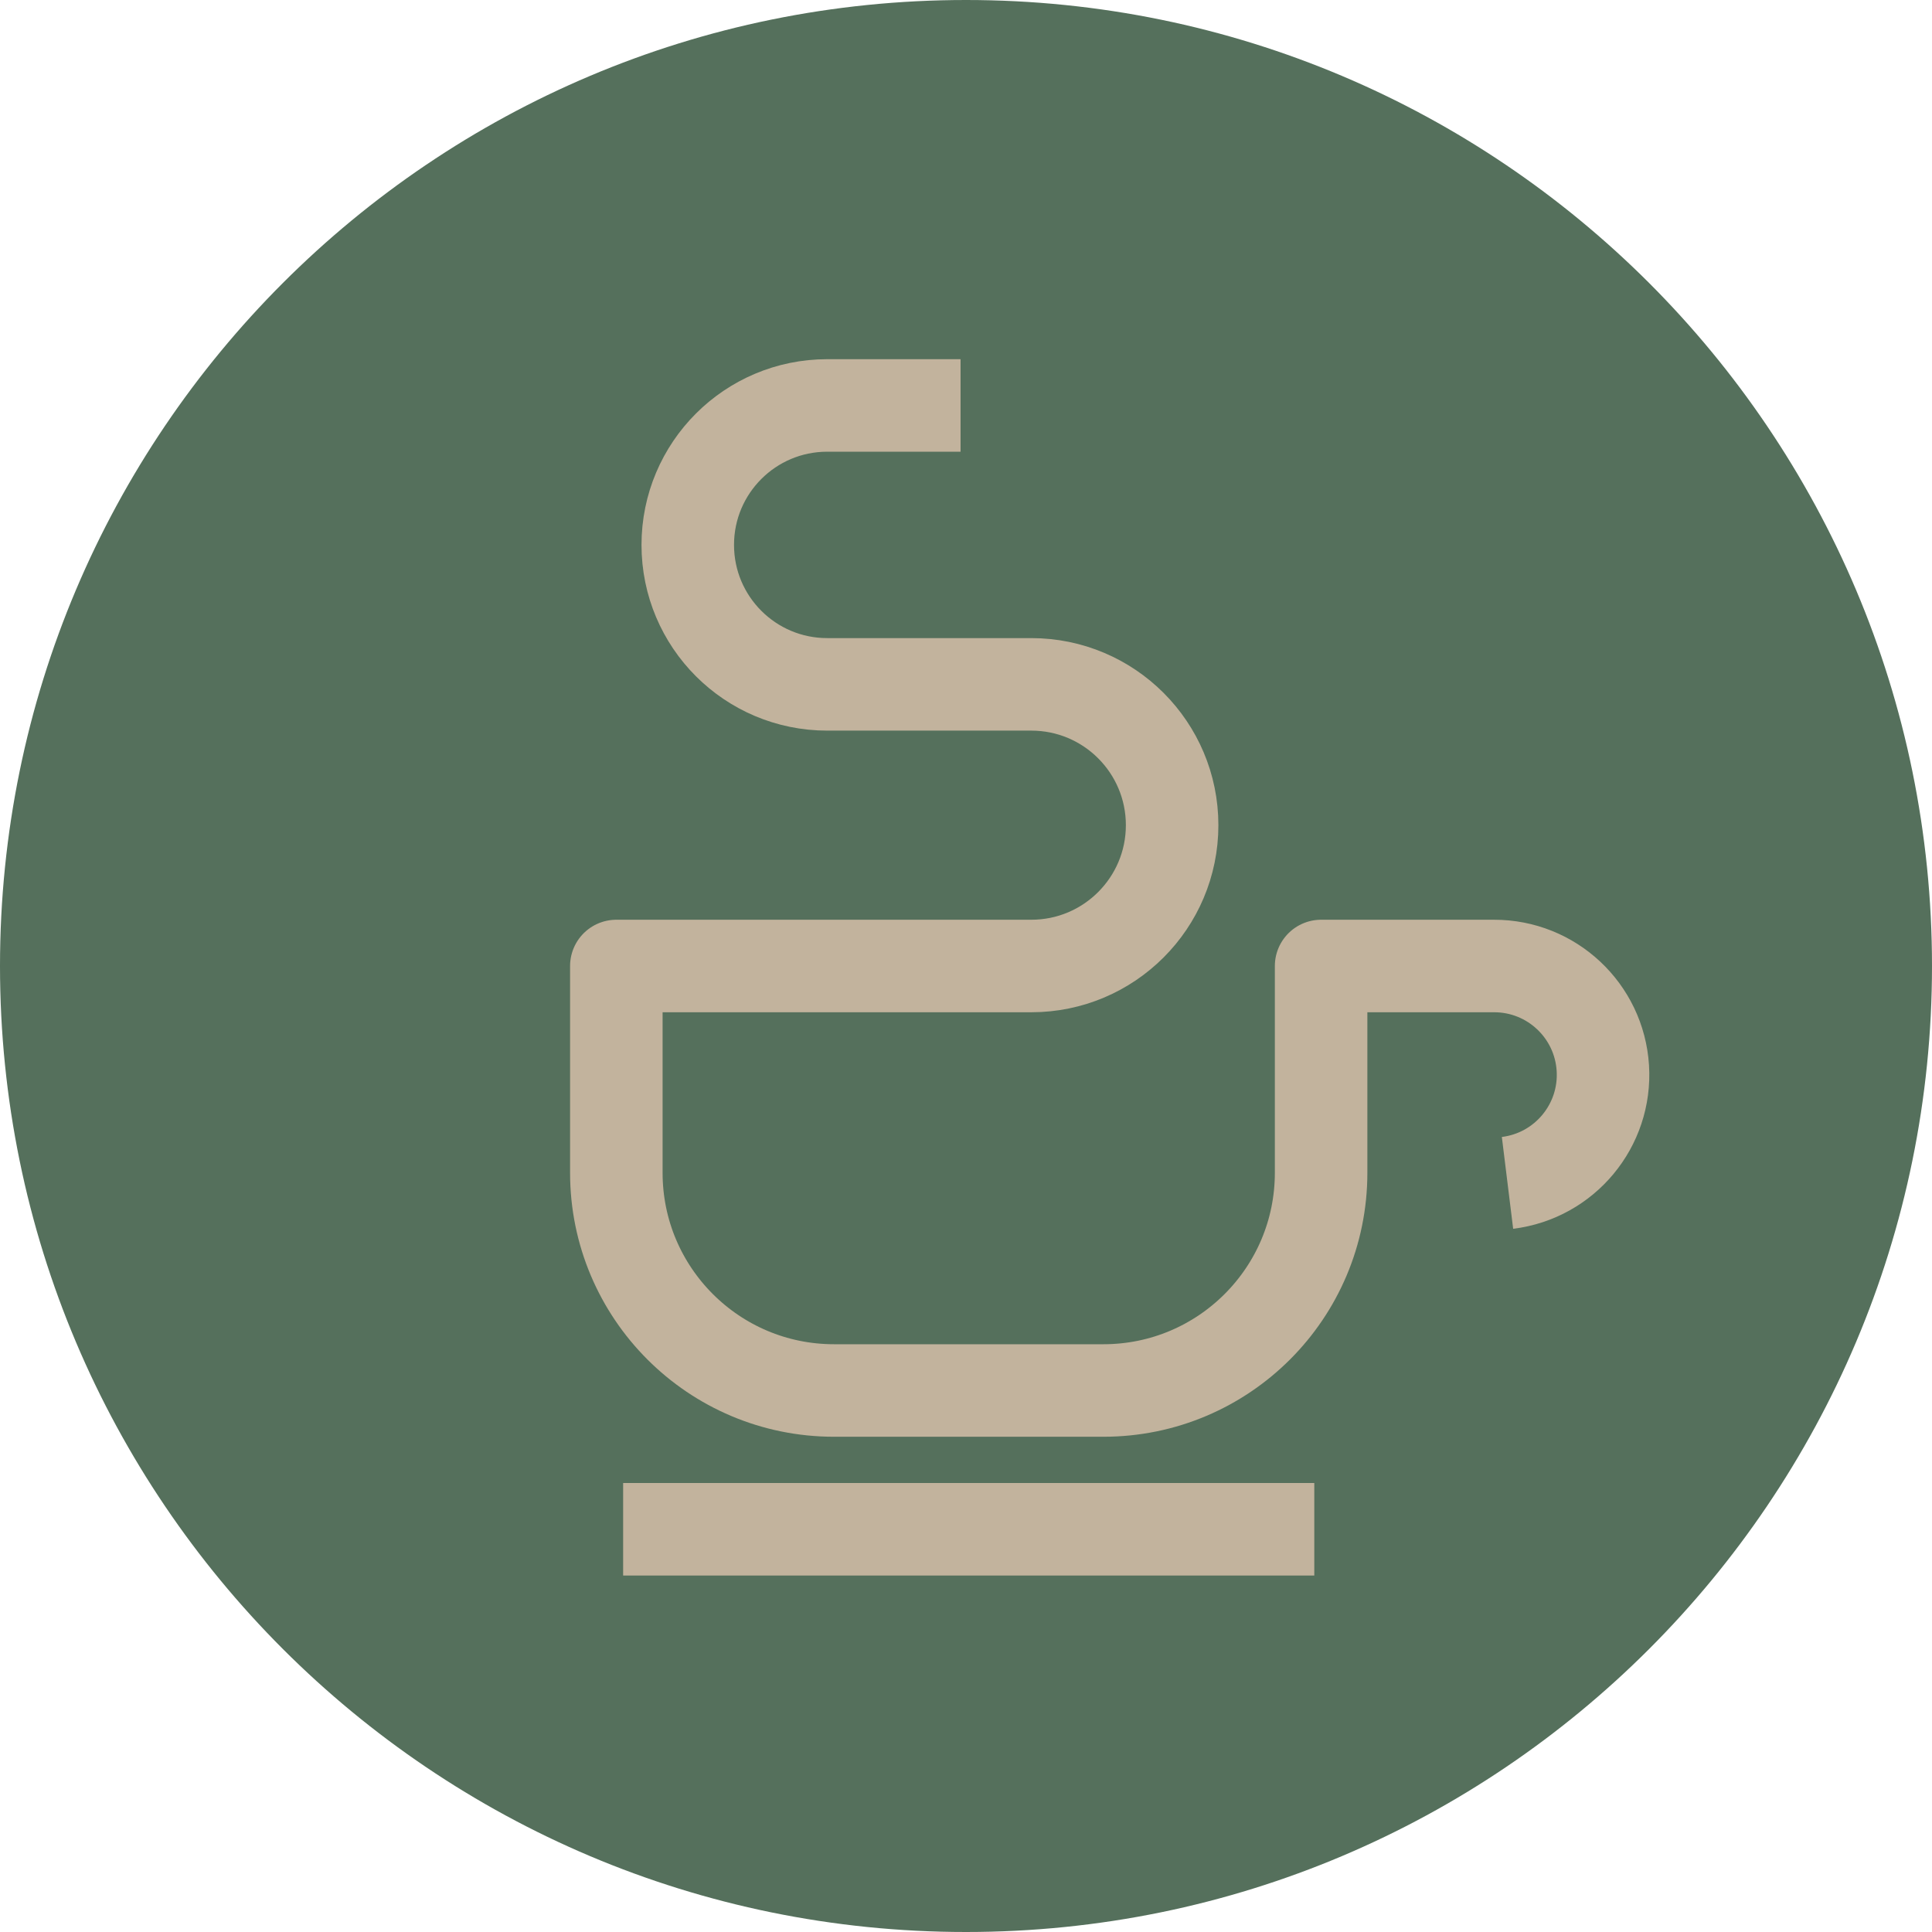
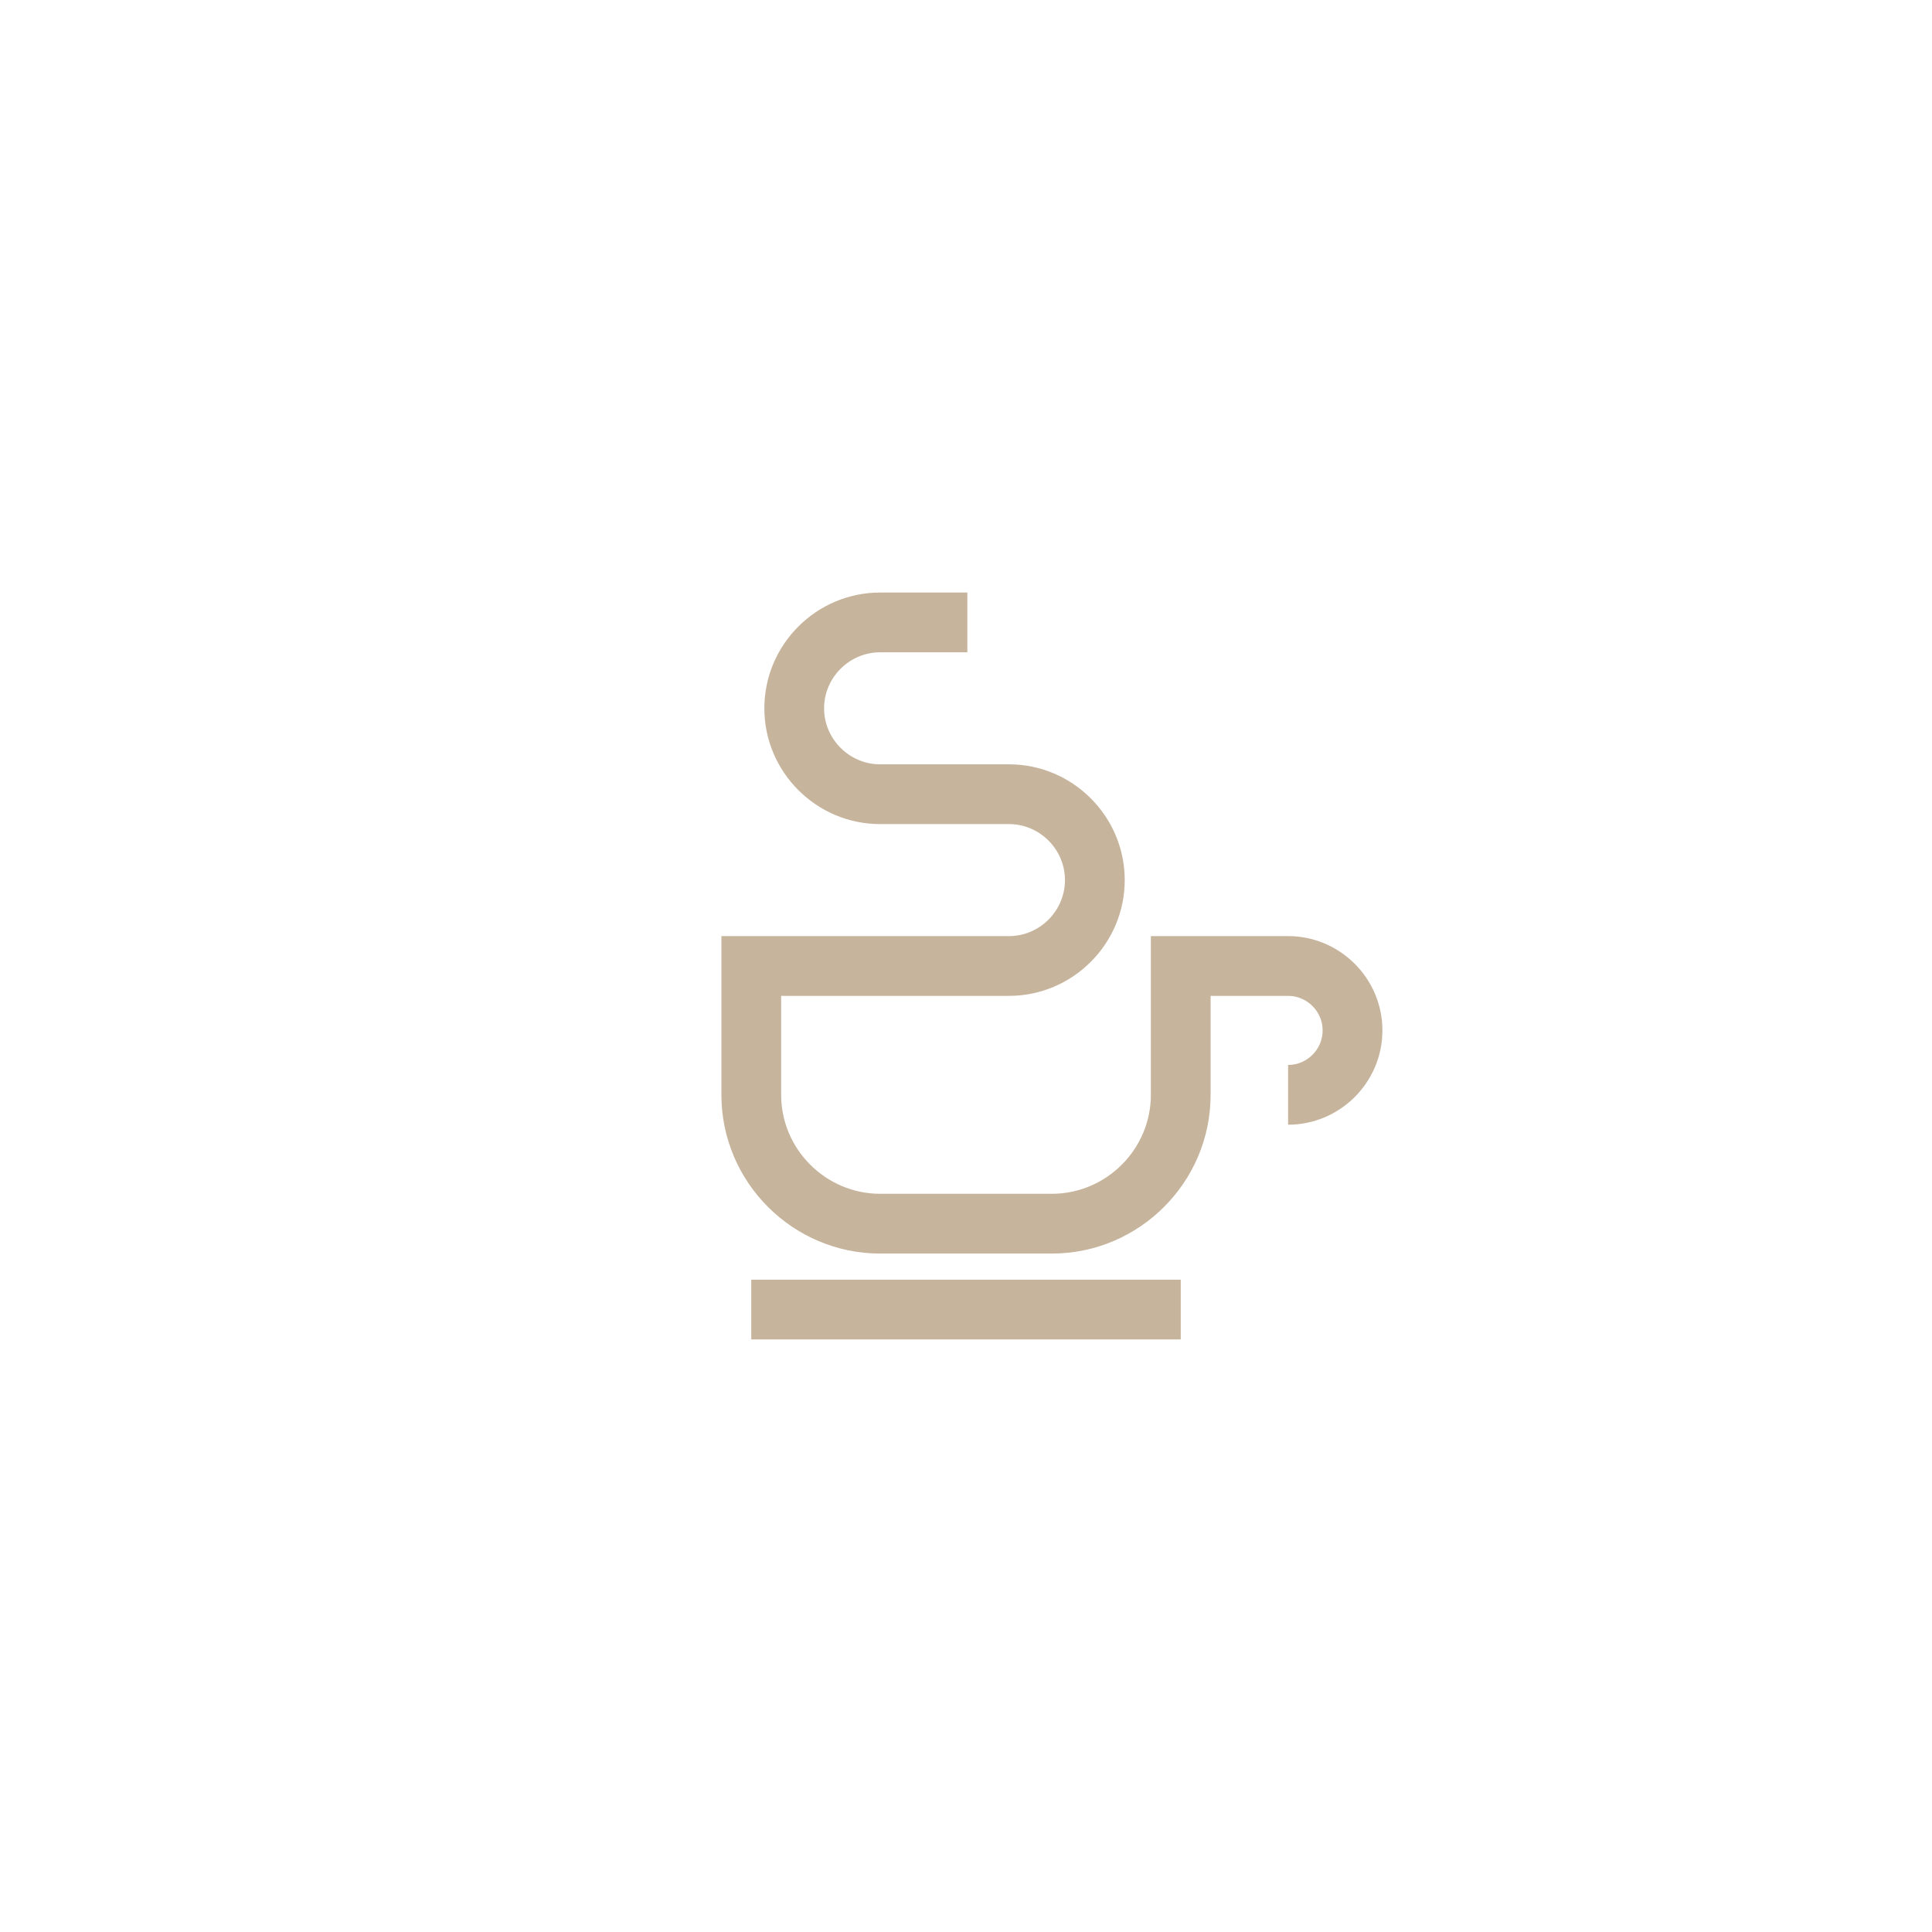
- <svg xmlns="http://www.w3.org/2000/svg" width="456" height="456" viewBox="0 0 710 710" version="1.1">
-   <circle cx="355" cy="355" r="355" fill="#55705C" />
-   <g fill="none" stroke="#C2B39D" stroke-width="34" stroke-linejoin="round">
-     <path d="M353 149H304A51.25 51.25 0 0 0 304 251.5H379A51.75 51.75 0 0 1 379 355H226.5V431A80 80 0 0 0 306.5 511H405.5A80 80 0 0 0 485.5 431V355H549A40 40 0 0 1 554 434.7" />
-     <path d="M229 562H483" />
+ <svg xmlns="http://www.w3.org/2000/svg" width="456" height="456" viewBox="0 0 456 456" version="1.1">
+   <g transform="translate(228 228) scale(0.512) translate(-560.4 -356.03)" fill="#C7B49C">
+     <path d="M 461.41 500.64 L 659.39 500.64 L 659.39 528.18 L 461.41 528.18 Z M 461.41 500.64" />
+     <path d="M 580.2 290.61 L 520.81 290.61 C 506.12 290.61 492.77 284.61 483.11 274.94 C 473.44 265.27 467.44 251.93 467.44 237.24 C 467.44 222.55 473.44 209.2 483.11 199.54 C 492.77 189.87 506.12 183.87 520.81 183.87 L 561.02 183.87 L 561.02 211.42 L 520.81 211.42 C 513.72 211.42 507.27 214.33 502.58 219.01 C 497.89 223.7 494.98 230.15 494.98 237.24 C 494.98 244.32 497.89 250.78 502.58 255.46 C 507.27 260.15 513.72 263.06 520.81 263.06 L 580.2 263.06 C 594.89 263.06 608.24 269.06 617.9 278.73 C 627.57 288.39 633.57 301.74 633.57 316.43 C 633.57 331.12 627.57 344.46 617.9 354.13 C 608.24 363.8 594.89 369.8 580.2 369.8 L 475.19 369.8 L 475.19 415.42 C 475.19 427.95 480.32 439.36 488.6 447.63 C 496.87 455.9 508.28 461.04 520.81 461.04 L 600 461.04 C 612.53 461.04 623.94 455.9 632.21 447.63 C 640.48 439.36 645.62 427.95 645.62 415.42 L 645.62 342.25 L 708.89 342.25 C 720.86 342.25 731.73 347.14 739.6 355.01 C 747.47 362.88 752.36 373.75 752.36 385.72 C 752.36 397.69 747.47 408.56 739.6 416.43 C 731.73 424.3 720.86 429.19 708.89 429.19 L 708.89 401.65 C 713.25 401.65 717.23 399.85 720.12 396.96 C 723.02 394.07 724.81 390.09 724.81 385.72 C 724.81 381.36 723.02 377.38 720.12 374.48 C 717.23 371.59 713.25 369.8 708.89 369.8 L 673.16 369.8 L 673.16 415.42 C 673.16 435.55 664.94 453.85 651.68 467.1 C 638.43 480.36 620.13 488.59 600 488.59 L 520.81 488.59 C 500.68 488.59 482.38 480.36 469.12 467.1 C 455.87 453.85 447.64 435.55 447.64 415.42 L 447.64 342.25 L 580.2 342.25 C 587.29 342.25 593.74 339.34 598.43 334.66 C 603.11 329.97 606.02 323.52 606.02 316.43 C 606.02 309.34 603.11 302.89 598.43 298.2 C 593.74 293.52 587.29 290.61 580.2 290.61" />
  </g>
</svg>
